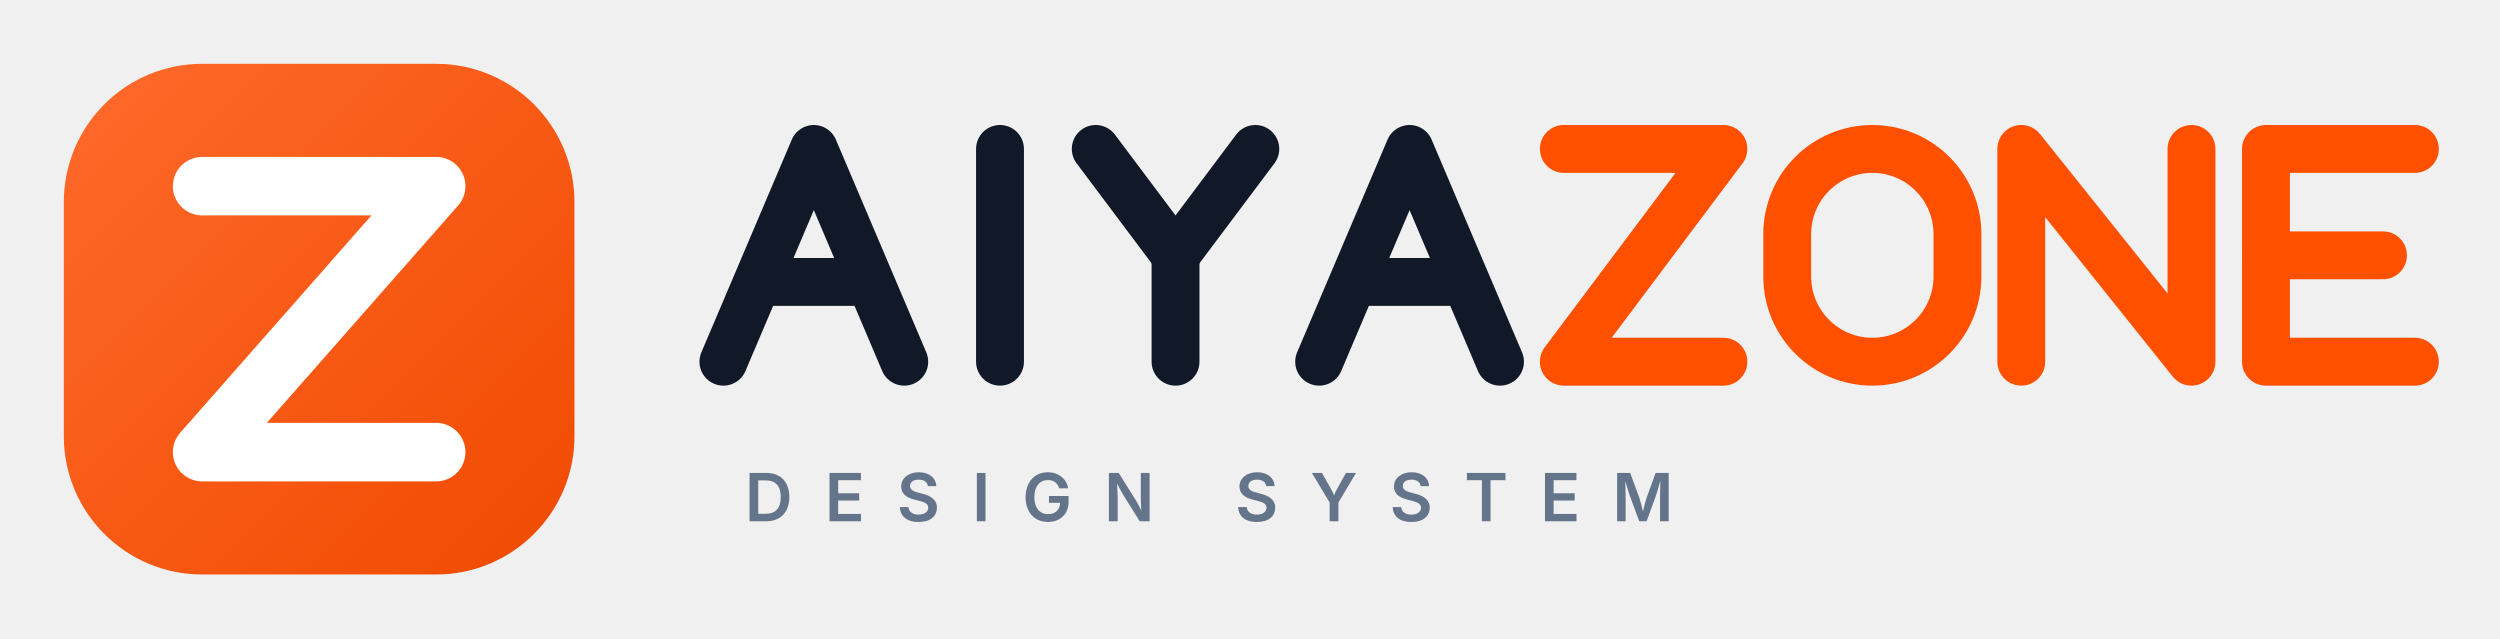
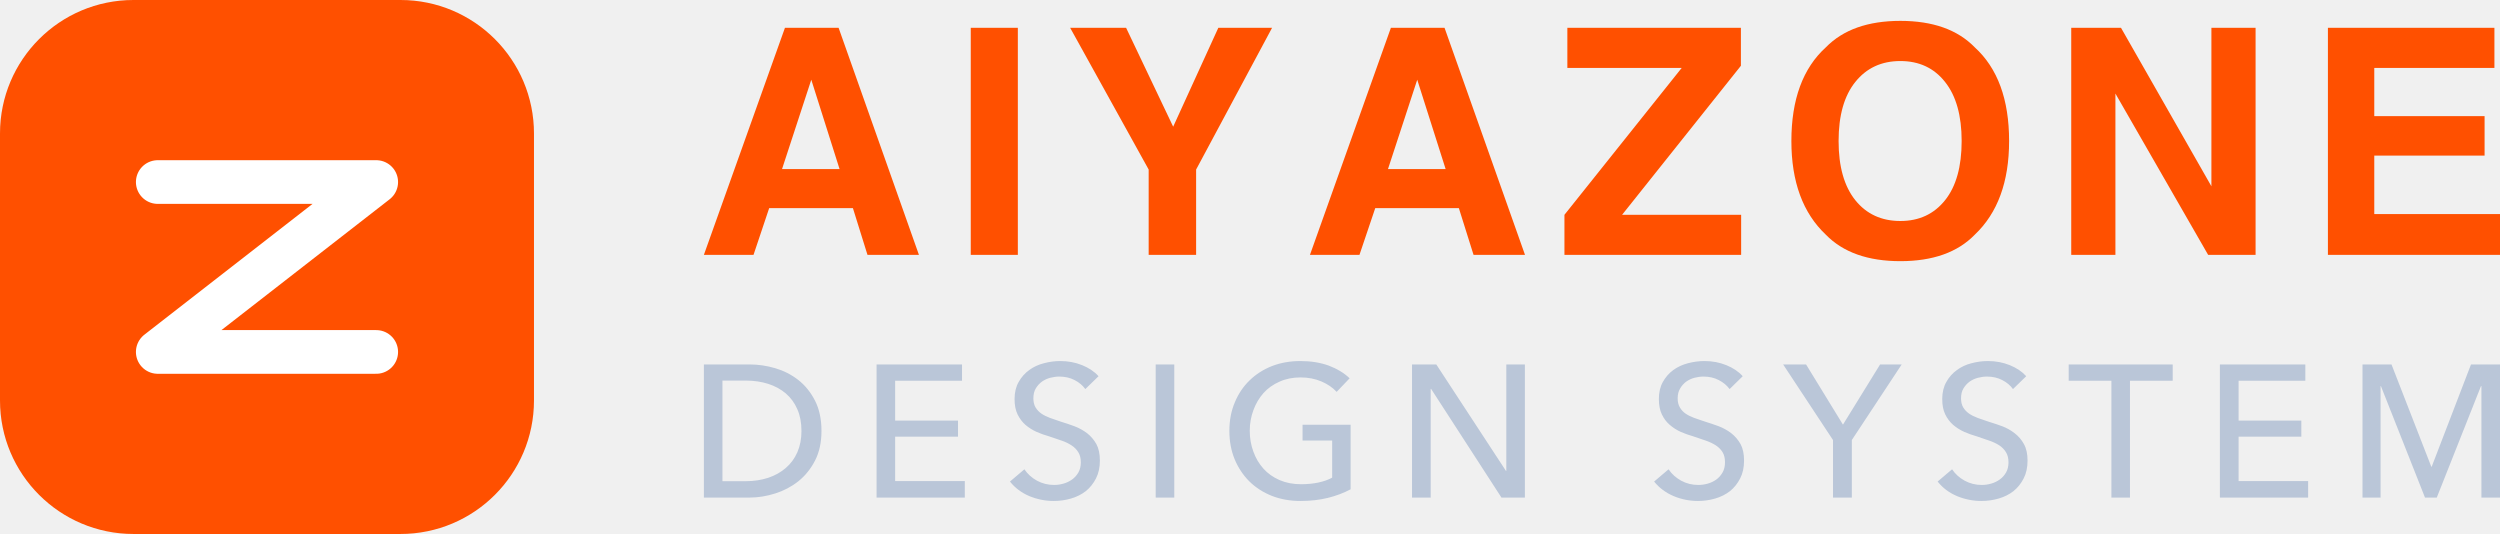
- <svg xmlns="http://www.w3.org/2000/svg" width="470" height="120" viewBox="0 0 470 120" fill="none" role="img" aria-label="AIYAZONE Design System">
-   <defs>
-     <linearGradient id="zone-mark-bg" x1="12" y1="12" x2="108" y2="108" gradientUnits="userSpaceOnUse">
-       <stop stop-color="#FF6A2B" />
-       <stop offset="1" stop-color="#F04A00" />
-     </linearGradient>
-   </defs>
-   <rect x="12" y="12" width="96" height="96" rx="26" fill="url(#zone-mark-bg)" />
-   <path d="M38 35H82L38 85H82" stroke="#FFFFFF" stroke-width="11" stroke-linecap="round" stroke-linejoin="round" fill="none" />
-   <g stroke="#111827" stroke-width="9" stroke-linecap="round" stroke-linejoin="round" fill="none">
-     <path d="M136 68L153 28L170 68" />
-     <path d="M144 53H162" />
-     <path d="M188 28V68" />
-     <path d="M206 28L221 48" />
-     <path d="M236 28L221 48" />
-     <path d="M221 48V68" />
-     <path d="M248 68L265 28L282 68" />
-     <path d="M256 53H274" />
-   </g>
-   <g stroke="#FF5000" stroke-width="9" stroke-linecap="round" stroke-linejoin="round" fill="none">
-     <path d="M294 28H324L294 68H324" />
-     <rect x="336" y="28" width="32" height="40" rx="16" />
-     <path d="M380 68V28L412 68V28" />
-     <path d="M454 28H426V68H454" />
-     <path d="M426 48H448" />
-   </g>
-   <text x="140" y="98" font-family="Inter, 'Helvetica Neue', Helvetica, Arial, sans-serif" font-size="12.5" font-weight="600" letter-spacing="6" fill="#64748B">DESIGN SYSTEM</text>
+ <svg xmlns="http://www.w3.org/2000/svg" width="206" height="44" viewBox="0 0 206 44" fill="none" role="img" aria-label="AIYAZONE Design System">
+   <rect width="44" height="44" rx="11" fill="#FF5000" />
+   <path d="M13 15H31L13 29H31" stroke="#FFFFFF" stroke-width="3.6" stroke-linecap="round" stroke-linejoin="round" />
+   <path fill="#FF5000" d="M70.28 17.15H63.38L62.09 21H58L64.68 2.29H69.1L75.72 21H71.48ZM69.18 13.93 66.85 6.57 64.44 13.93ZM79.99 2.29H83.87V21H79.99ZM104.82 2.29 98.56 13.97V21H94.65V13.97L88.18 2.29H92.79L96.67 10.44L100.39 2.29ZM120.21 17.15H113.32L112.02 21H107.94L114.61 2.29H119.03L125.66 21H121.42ZM119.12 13.93 116.78 6.57 114.37 13.93ZM143.47 21H128.91V17.7L138.57 5.6H129.15V2.29H143.45V5.42L133.66 17.7H143.47ZM156.59 21.52Q152.58 21.52 150.45 19.34Q147.61 16.66 147.61 11.62Q147.61 6.48 150.45 3.9Q152.58 1.72 156.59 1.72Q160.6 1.72 162.72 3.9Q165.55 6.48 165.55 11.62Q165.55 16.66 162.72 19.34Q160.6 21.52 156.59 21.52ZM160.28 16.49Q161.64 14.78 161.64 11.62Q161.64 8.47 160.27 6.75Q158.91 5.03 156.59 5.03Q154.26 5.03 152.88 6.75Q151.5 8.46 151.5 11.62Q151.5 14.78 152.88 16.5Q154.26 18.21 156.59 18.21Q158.91 18.21 160.28 16.49ZM185.86 21H181.95L174.31 7.71V21H170.67V2.29H174.77L182.22 15.35V2.29H185.86ZM204.73 12.82H195.64V17.64H206V21H191.82V2.29H205.54V5.6H195.64V9.57H204.73Z" />
+   <path fill="#BAC6D8" d="M58 30.03H61.77Q62.82 30.03 63.88 30.34Q64.93 30.65 65.78 31.31Q66.63 31.98 67.16 33.02Q67.69 34.06 67.69 35.51Q67.69 36.92 67.16 37.95Q66.63 38.98 65.78 39.66Q64.93 40.33 63.88 40.66Q62.82 41 61.77 41H58ZM59.53 39.65H61.46Q62.45 39.65 63.3 39.37Q64.14 39.09 64.75 38.56Q65.36 38.04 65.7 37.27Q66.04 36.49 66.04 35.51Q66.04 34.49 65.7 33.72Q65.36 32.94 64.75 32.42Q64.14 31.9 63.3 31.63Q62.45 31.36 61.46 31.36H59.53ZM73.76 39.64H79.5V41H72.23V30.03H79.27V31.37H73.76V34.66H78.94V35.98H73.76ZM89.43 32.06Q89.11 31.61 88.55 31.32Q87.99 31.03 87.29 31.03Q86.92 31.03 86.54 31.13Q86.16 31.23 85.85 31.45Q85.54 31.68 85.34 32.02Q85.15 32.35 85.15 32.82Q85.15 33.27 85.33 33.57Q85.51 33.87 85.81 34.08Q86.12 34.29 86.53 34.44Q86.94 34.58 87.4 34.74Q87.96 34.91 88.53 35.12Q89.11 35.34 89.58 35.7Q90.04 36.06 90.34 36.59Q90.63 37.12 90.63 37.95Q90.63 38.8 90.31 39.42Q89.99 40.05 89.47 40.47Q88.94 40.88 88.25 41.08Q87.56 41.28 86.83 41.28Q85.79 41.28 84.82 40.88Q83.85 40.47 83.22 39.68L84.41 38.67Q84.8 39.25 85.45 39.61Q86.1 39.96 86.86 39.96Q87.25 39.96 87.63 39.85Q88.02 39.74 88.34 39.51Q88.66 39.28 88.86 38.93Q89.06 38.58 89.06 38.09Q89.06 37.59 88.85 37.26Q88.64 36.92 88.28 36.69Q87.93 36.46 87.46 36.3Q86.98 36.13 86.46 35.96Q85.93 35.81 85.42 35.59Q84.91 35.36 84.5 35.01Q84.1 34.66 83.85 34.15Q83.6 33.64 83.6 32.88Q83.6 32.06 83.94 31.47Q84.27 30.88 84.81 30.49Q85.34 30.1 86.02 29.93Q86.69 29.75 87.37 29.75Q88.33 29.75 89.17 30.09Q90.01 30.43 90.52 31ZM96.76 41H95.23V30.03H96.76ZM110.14 32.29Q109.64 31.75 108.88 31.43Q108.11 31.1 107.16 31.1Q106.2 31.1 105.43 31.45Q104.65 31.79 104.11 32.39Q103.57 33 103.28 33.8Q102.98 34.6 102.98 35.5Q102.98 36.41 103.28 37.22Q103.57 38.02 104.11 38.62Q104.65 39.22 105.44 39.56Q106.23 39.9 107.21 39.9Q107.98 39.9 108.64 39.76Q109.29 39.62 109.77 39.36V36.3H107.33V35H111.29V40.32Q110.42 40.78 109.4 41.03Q108.37 41.28 107.16 41.28Q105.88 41.28 104.8 40.86Q103.72 40.43 102.94 39.66Q102.17 38.89 101.73 37.83Q101.3 36.77 101.3 35.5Q101.3 34.21 101.75 33.15Q102.19 32.09 102.97 31.34Q103.75 30.58 104.82 30.16Q105.89 29.75 107.15 29.75Q108.46 29.75 109.5 30.13Q110.53 30.52 111.21 31.17ZM124.09 38.8H124.12V30.03H125.65V41H123.72L117.92 32.04H117.89V41H116.35V30.03H118.35ZM142.52 32.06Q142.19 31.61 141.63 31.32Q141.07 31.03 140.38 31.03Q140 31.03 139.62 31.13Q139.25 31.23 138.94 31.45Q138.63 31.68 138.44 32.02Q138.24 32.35 138.24 32.82Q138.24 33.27 138.42 33.57Q138.59 33.87 138.89 34.08Q139.2 34.29 139.61 34.44Q140.02 34.58 140.49 34.74Q141.04 34.91 141.62 35.12Q142.19 35.34 142.66 35.7Q143.12 36.06 143.42 36.59Q143.71 37.12 143.71 37.95Q143.71 38.8 143.39 39.42Q143.07 40.05 142.55 40.47Q142.02 40.88 141.33 41.08Q140.64 41.28 139.91 41.28Q138.87 41.28 137.91 40.88Q136.94 40.47 136.3 39.68L137.49 38.67Q137.88 39.25 138.53 39.61Q139.18 39.96 139.94 39.96Q140.33 39.96 140.72 39.85Q141.11 39.74 141.43 39.51Q141.74 39.28 141.94 38.93Q142.14 38.58 142.14 38.09Q142.14 37.59 141.94 37.26Q141.73 36.92 141.37 36.69Q141.01 36.46 140.54 36.3Q140.07 36.13 139.54 35.96Q139.01 35.81 138.5 35.59Q137.99 35.36 137.59 35.01Q137.18 34.66 136.94 34.15Q136.69 33.64 136.69 32.88Q136.69 32.06 137.02 31.47Q137.35 30.88 137.88 30.49Q138.42 30.1 139.09 29.93Q139.77 29.75 140.45 29.75Q141.42 29.75 142.25 30.09Q143.09 30.43 143.6 31ZM152.59 41H151.04V36.26L146.93 30.03H148.82L151.86 34.99L154.92 30.03H156.7L152.59 36.26ZM165.87 32.06Q165.55 31.61 164.99 31.32Q164.43 31.03 163.73 31.03Q163.36 31.03 162.98 31.13Q162.6 31.23 162.29 31.45Q161.98 31.68 161.78 32.02Q161.59 32.35 161.59 32.82Q161.59 33.27 161.77 33.57Q161.95 33.87 162.25 34.08Q162.56 34.29 162.97 34.44Q163.38 34.58 163.84 34.74Q164.4 34.91 164.98 35.12Q165.55 35.34 166.01 35.7Q166.48 36.06 166.77 36.59Q167.07 37.12 167.07 37.95Q167.07 38.8 166.75 39.42Q166.43 40.05 165.91 40.47Q165.38 40.88 164.69 41.08Q164 41.28 163.27 41.28Q162.23 41.28 161.26 40.88Q160.29 40.47 159.66 39.68L160.85 38.67Q161.24 39.25 161.89 39.61Q162.54 39.96 163.3 39.96Q163.69 39.96 164.07 39.85Q164.46 39.74 164.78 39.51Q165.1 39.28 165.3 38.93Q165.5 38.58 165.5 38.09Q165.5 37.59 165.29 37.26Q165.08 36.92 164.73 36.69Q164.37 36.46 163.89 36.3Q163.42 36.13 162.9 35.96Q162.37 35.81 161.86 35.59Q161.35 35.36 160.94 35.01Q160.54 34.66 160.29 34.15Q160.04 33.64 160.04 32.88Q160.04 32.06 160.38 31.47Q160.71 30.88 161.25 30.49Q161.78 30.1 162.45 29.93Q163.13 29.75 163.81 29.75Q164.77 29.75 165.61 30.09Q166.45 30.43 166.96 31ZM175.51 41H173.98V31.37H170.46V30.03H179.03V31.37H175.51ZM184.46 39.64H190.19V41H182.92V30.03H189.96V31.37H184.46V34.66H189.63V35.98H184.46ZM200.34 38.46H200.37L203.61 30.03H206V41H204.47V31.82H204.43L200.79 41H199.82L196.19 31.82H196.16V41H194.67V30.03H197.06Z" />
</svg>
